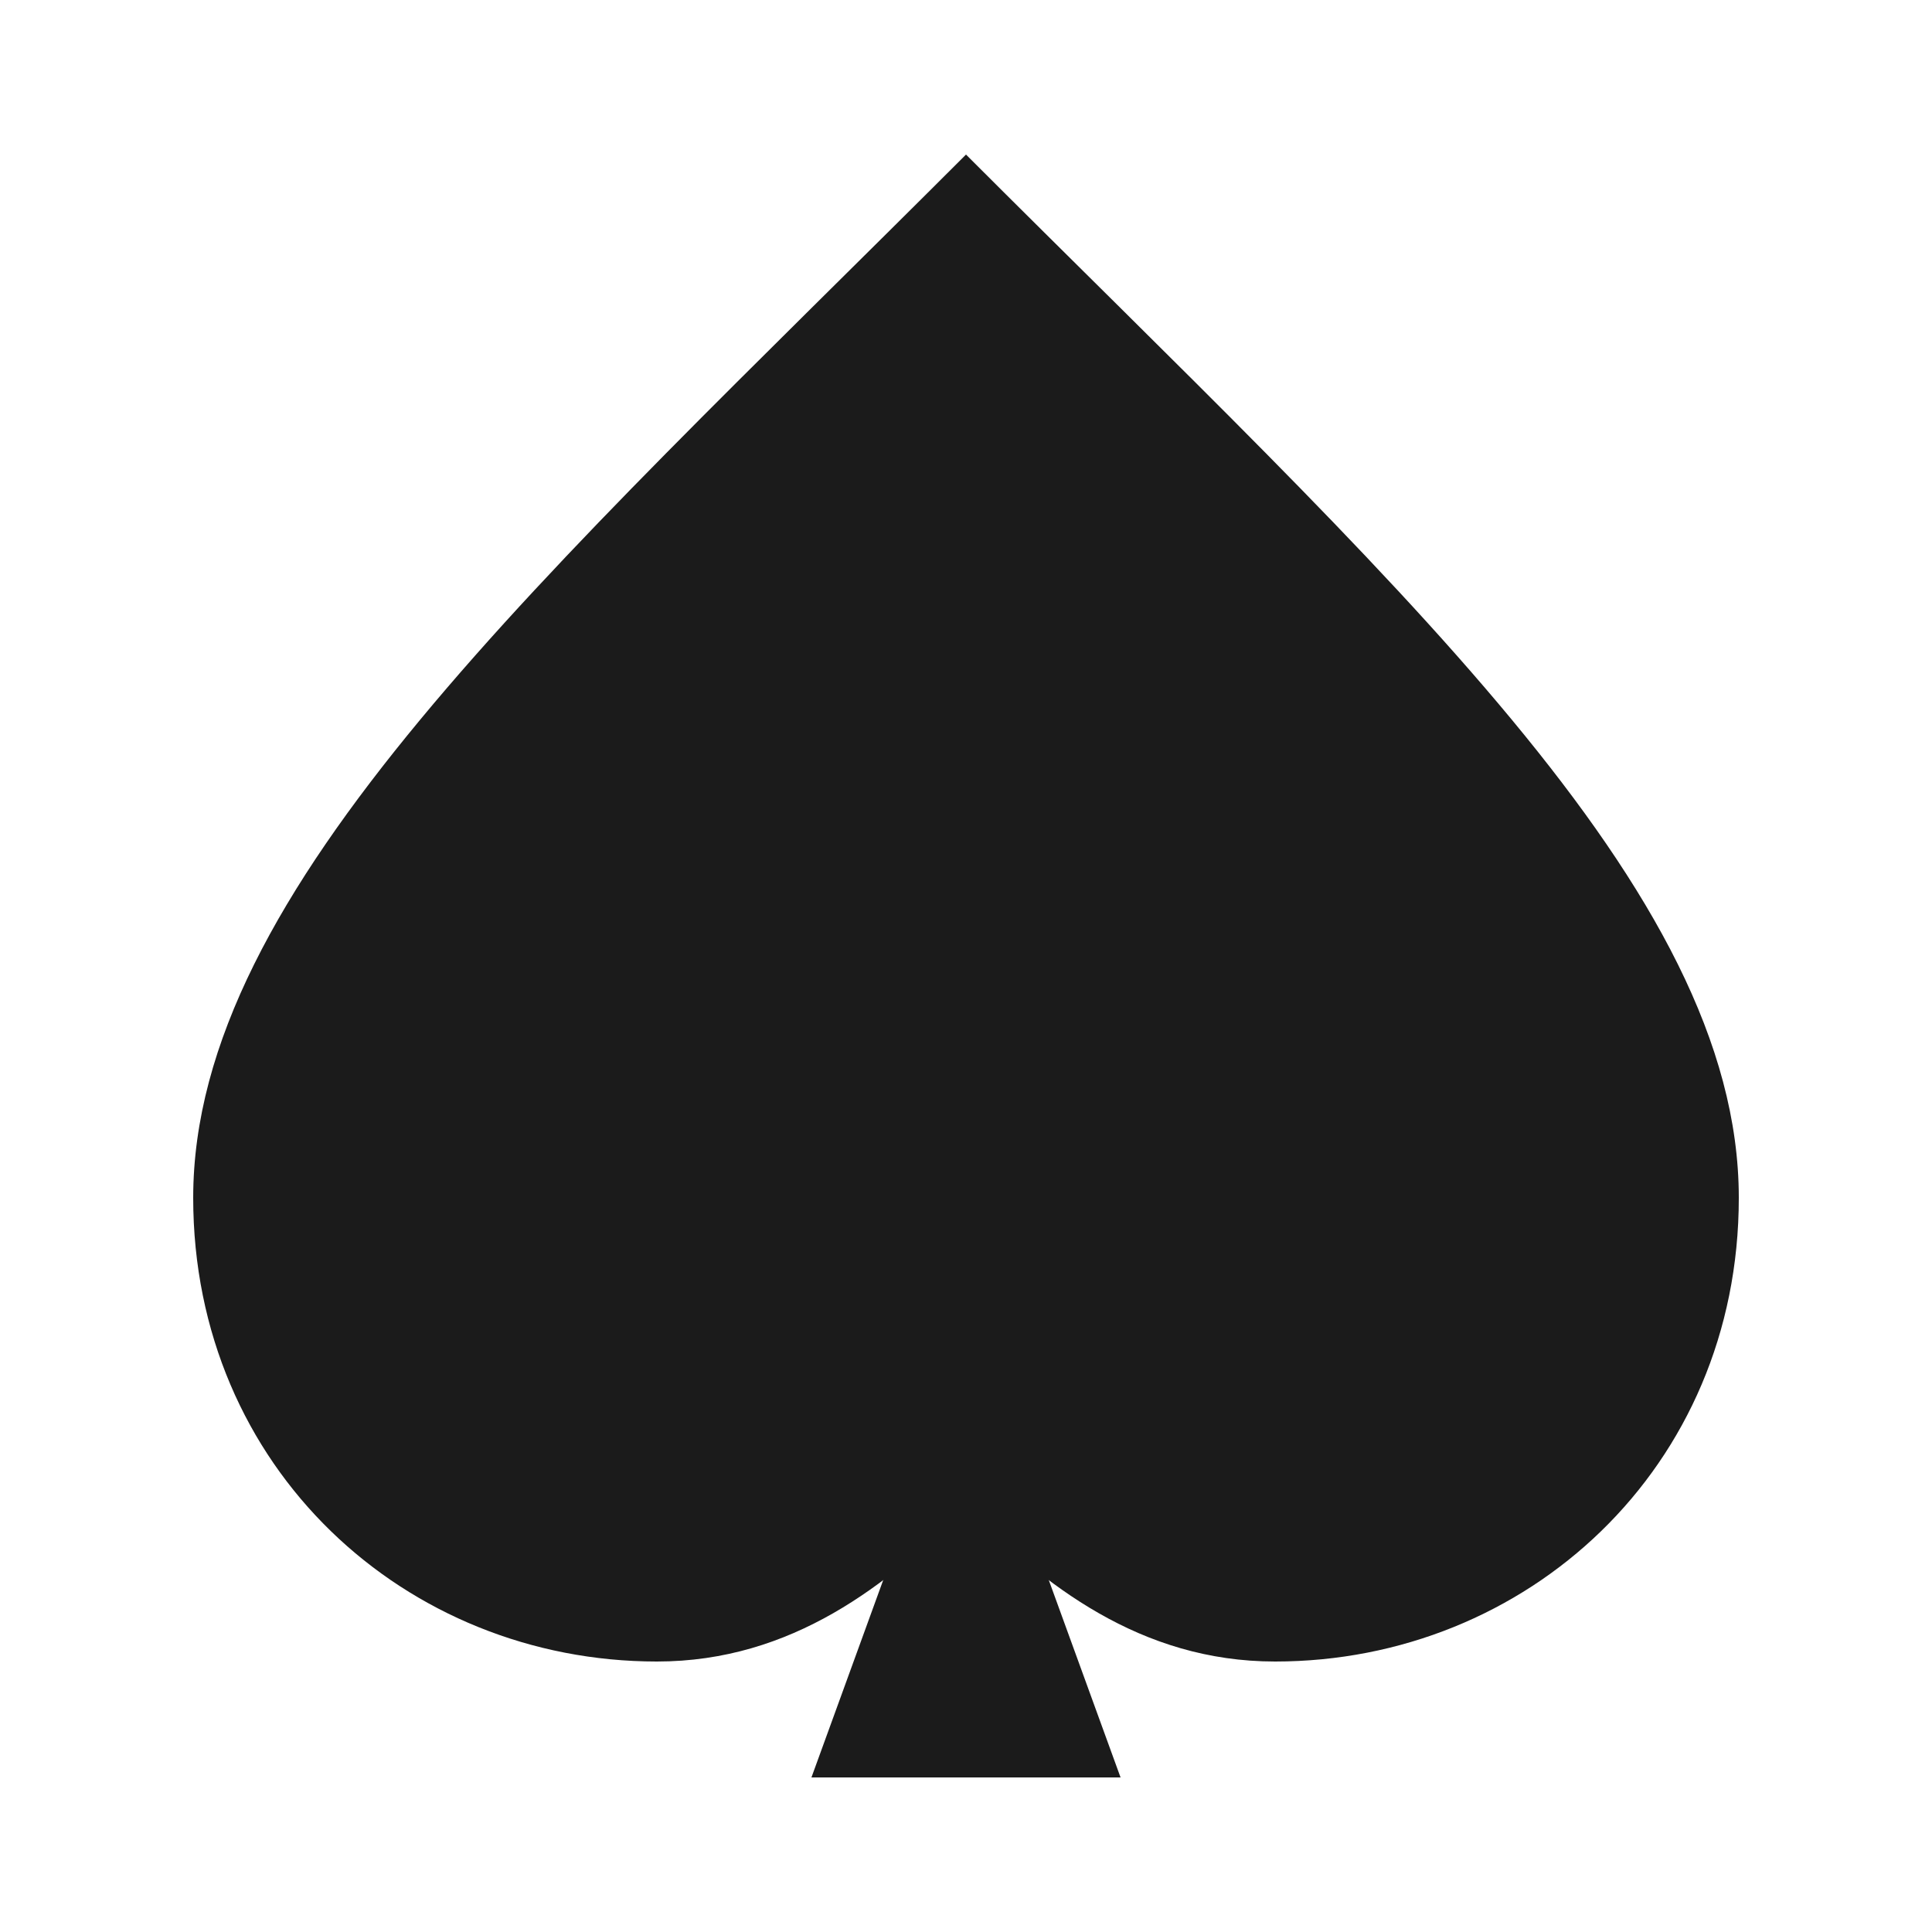
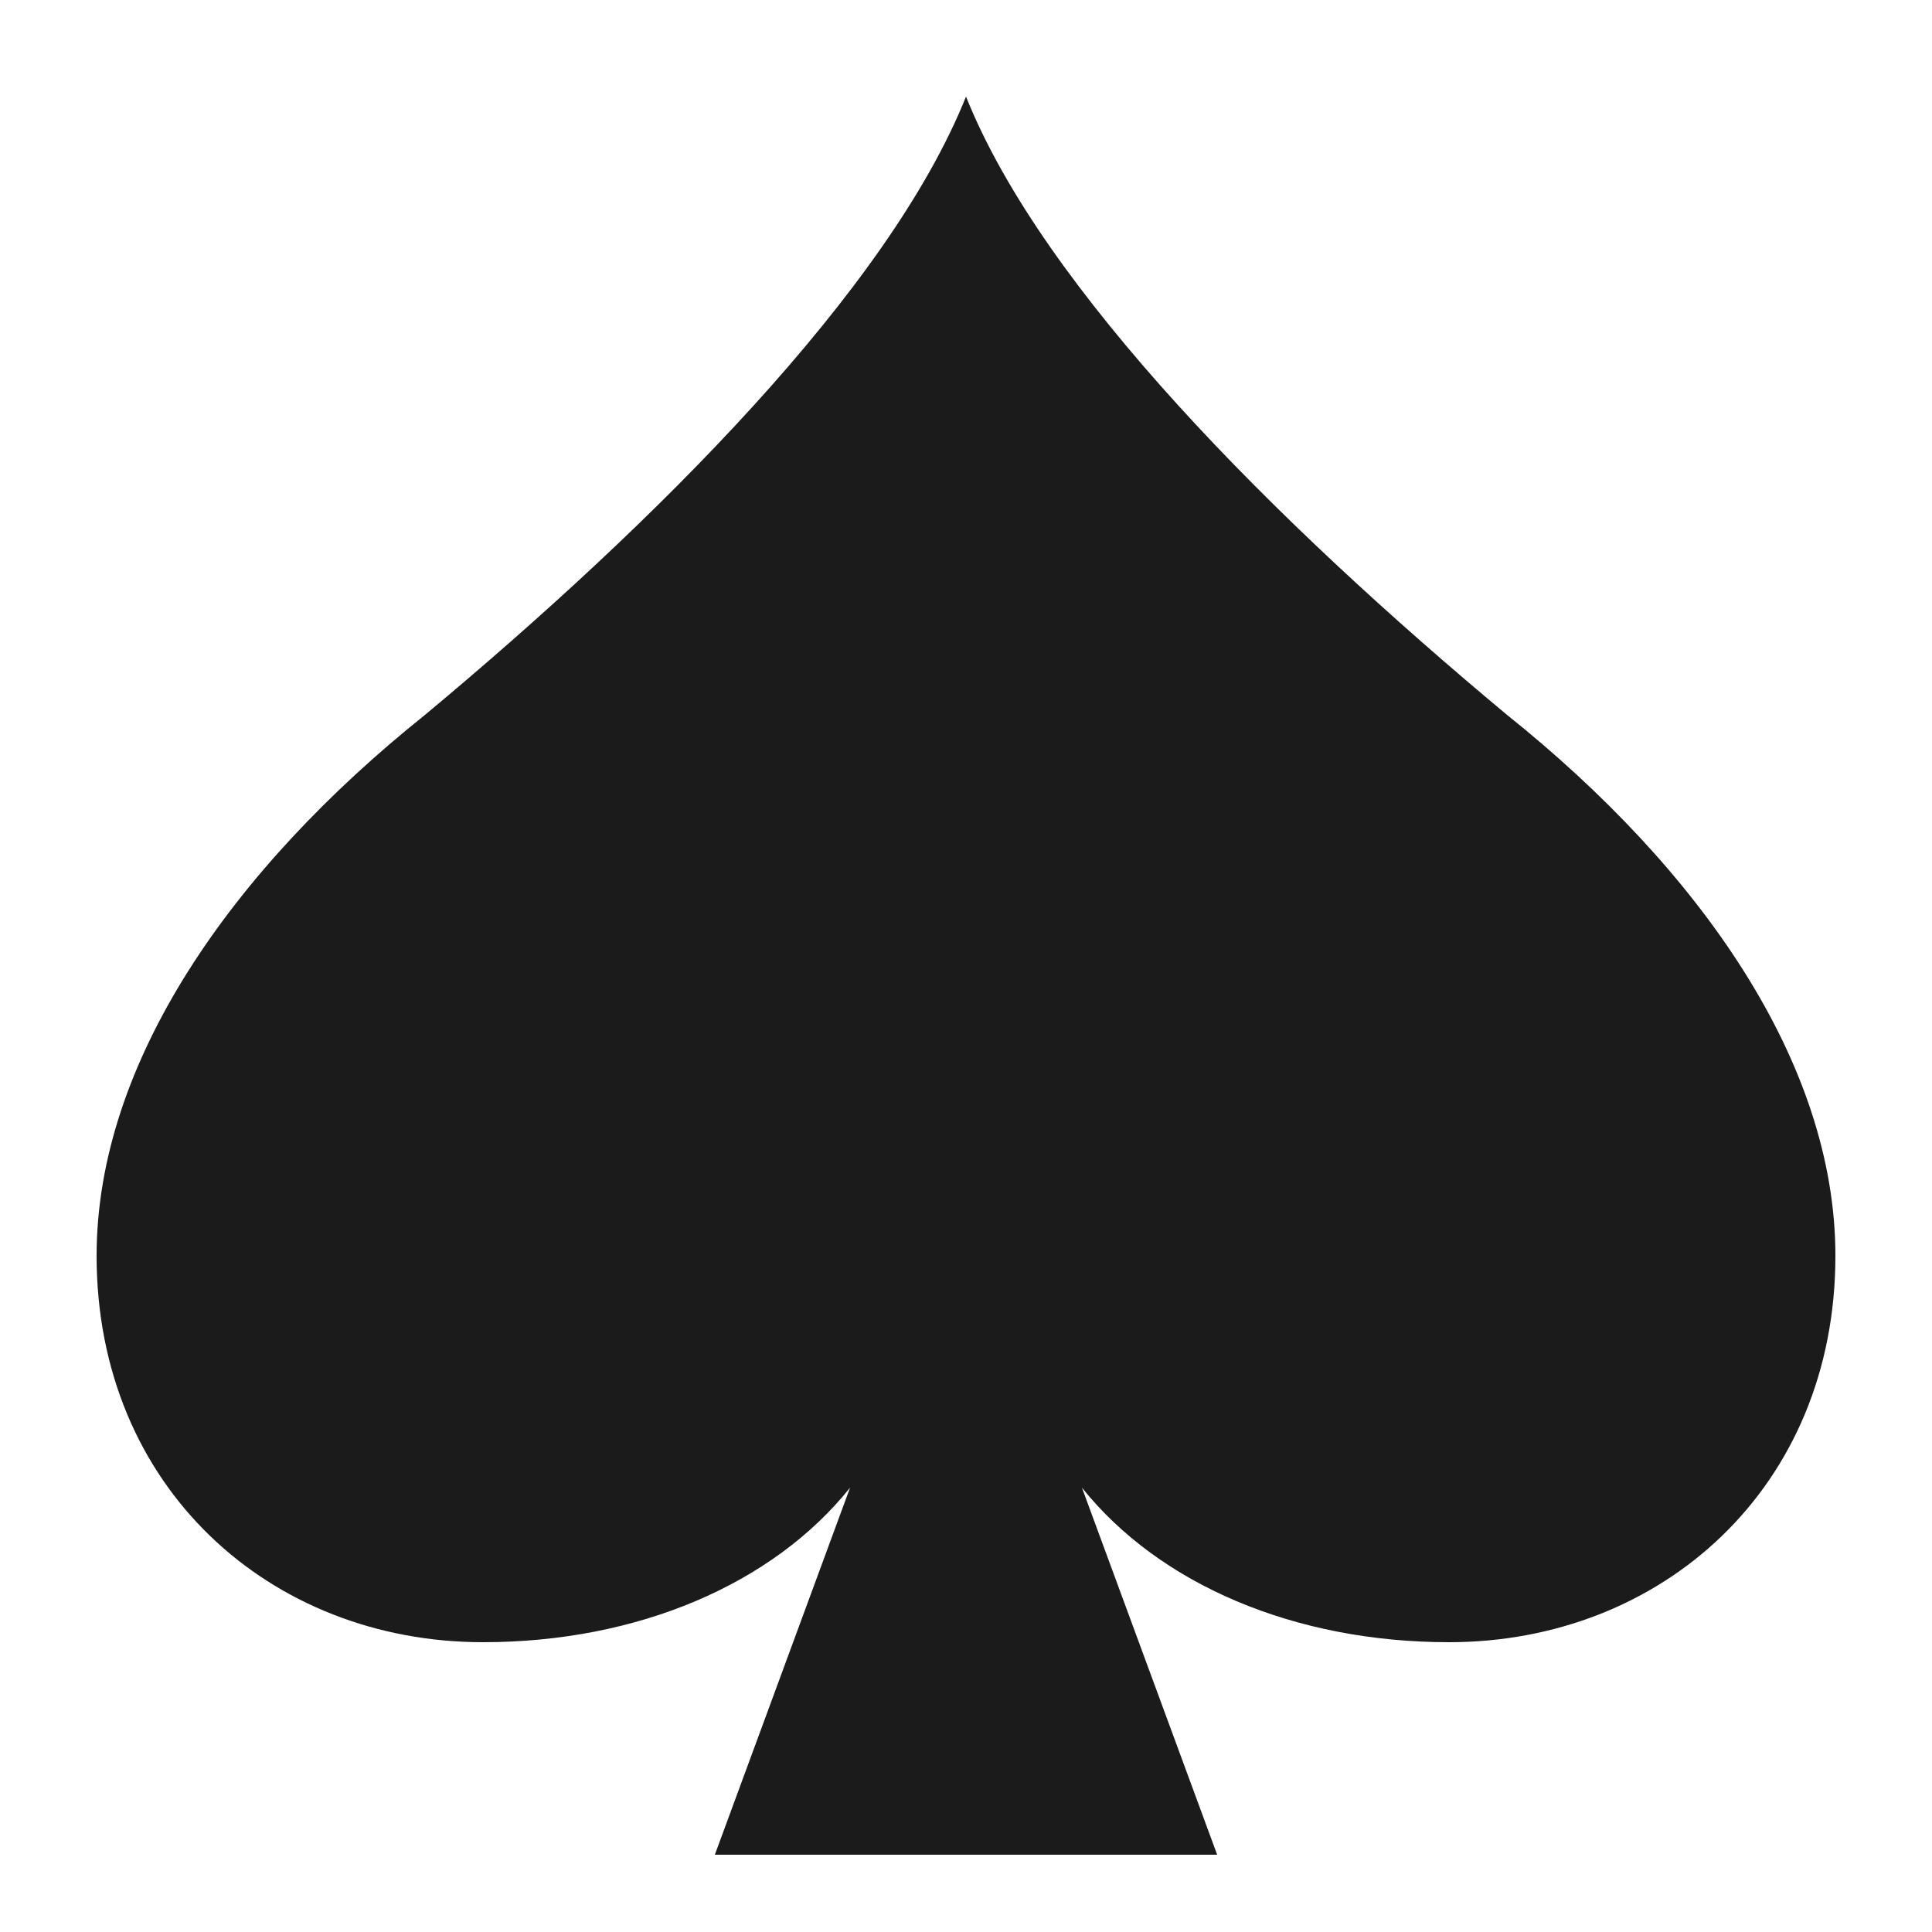
<svg xmlns="http://www.w3.org/2000/svg" viewBox="0 0 100 100">
-   <path d="M50 8 C 72 30 90 46 90 62 C 90 76 79 86 66 86 C 59 86 54 82 50 78 C 46 82 41 86 34 86 C 21 86 10 76 10 62 C 10 46 28 30 50 8 Z" fill="#1B1B1B" />
-   <path d="M50 70 L58 92 L42 92 Z" fill="#1B1B1B" />
+   <path d="M50 5 C54 15 66 27 78 37 C88 45 95 55 95 65 C95 77 86 85 75 85 C67 85 60 82 56 77 L63 96 L37 96 L44 77 C40 82 33 85 25 85 C14 85 5 77 5 65 C5 55 12 45 22 37 C34 27 46 15 50 5 Z" fill="#1B1B1B" />
</svg>
